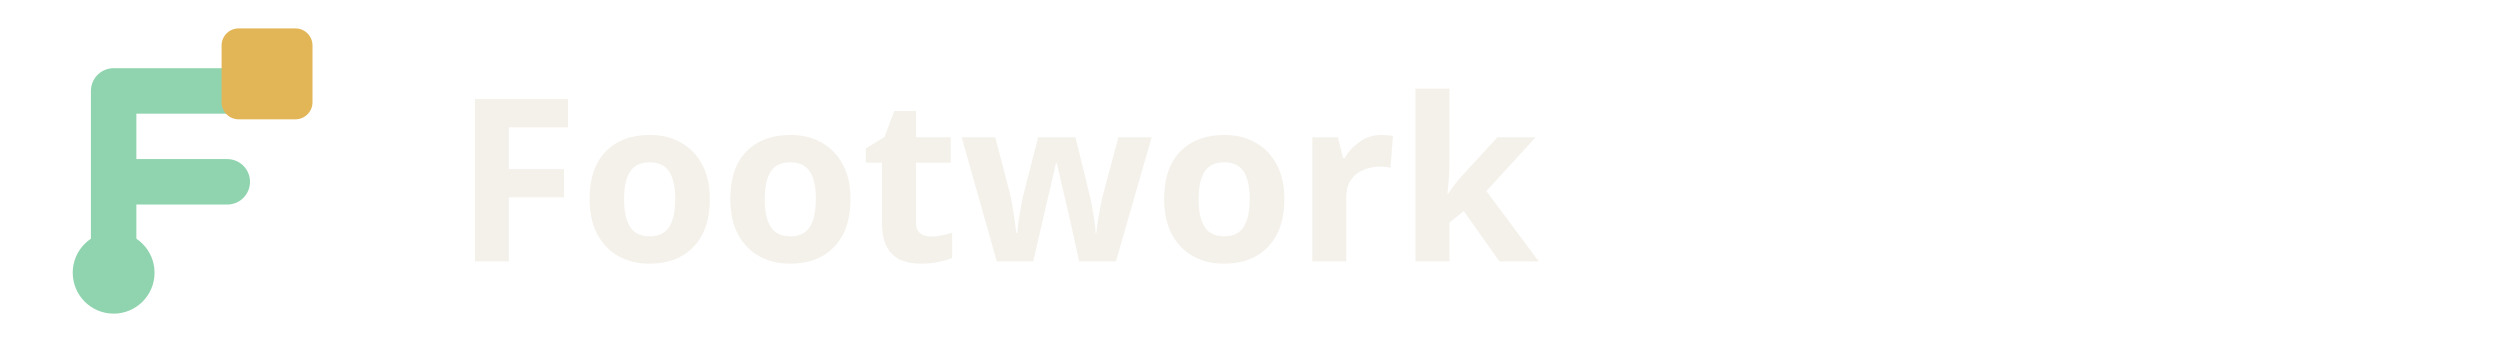
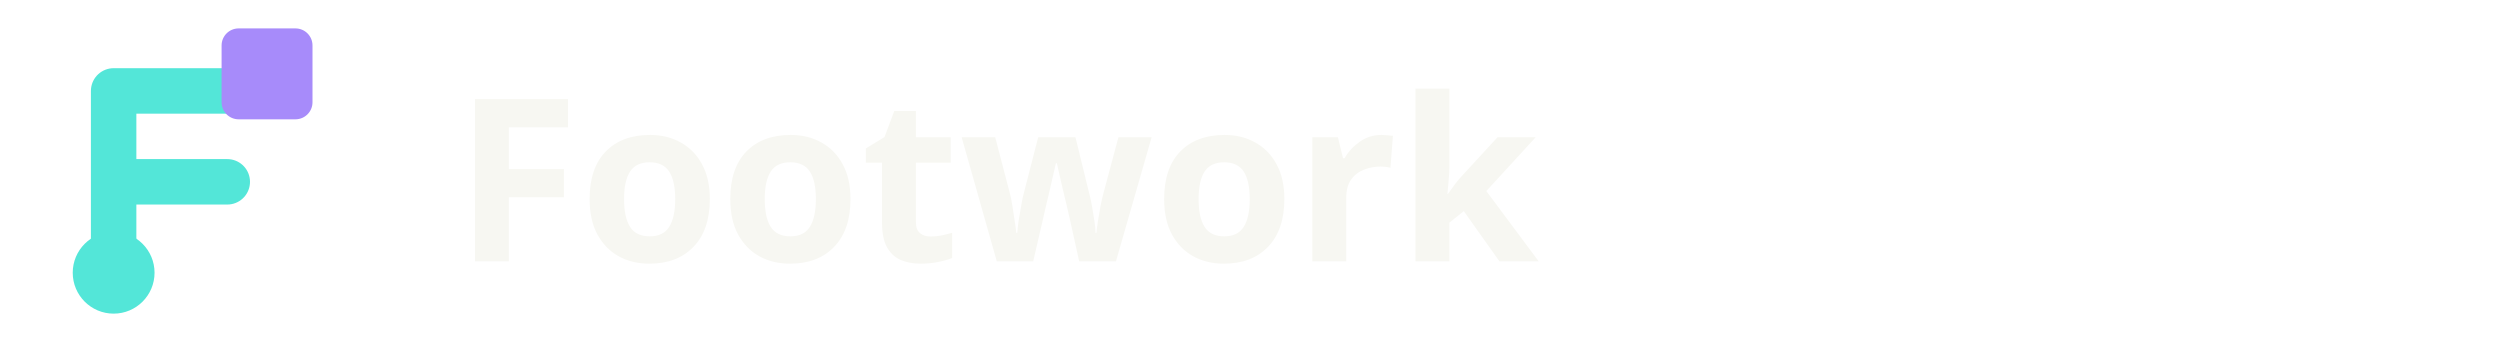
<svg xmlns="http://www.w3.org/2000/svg" viewBox="0 0 220 32" role="img" aria-label="Footwork">
-   <path d="M10 24 V8 H22 H10 V16 H20" fill="none" stroke="#8fd4ae" stroke-width="4" stroke-linecap="round" stroke-linejoin="round" />
-   <circle cx="10" cy="24" r="3.6" fill="#8fd4ae" />
-   <rect x="19.5" y="2.5" width="8" height="8" rx="1.5" fill="#e2b657" />
-   <text x="40" y="23" fill="#f4f1ea" font-family="system-ui, Segoe UI, sans-serif" font-size="20" font-weight="700">Footwork</text>
+   <path d="M10 24 V8 H22 H10 V16 H20" fill="none" stroke="#53E6D8" stroke-width="4" stroke-linecap="round" stroke-linejoin="round" />
+   <circle cx="10" cy="24" r="3.6" fill="#53E6D8" />
+   <rect x="19.5" y="2.5" width="8" height="8" rx="1.5" fill="#A78BFA" />
+   <text x="40" y="23" fill="#F7F7F2" font-family="system-ui, Segoe UI, sans-serif" font-size="20" font-weight="700">Footwork</text>
</svg>
